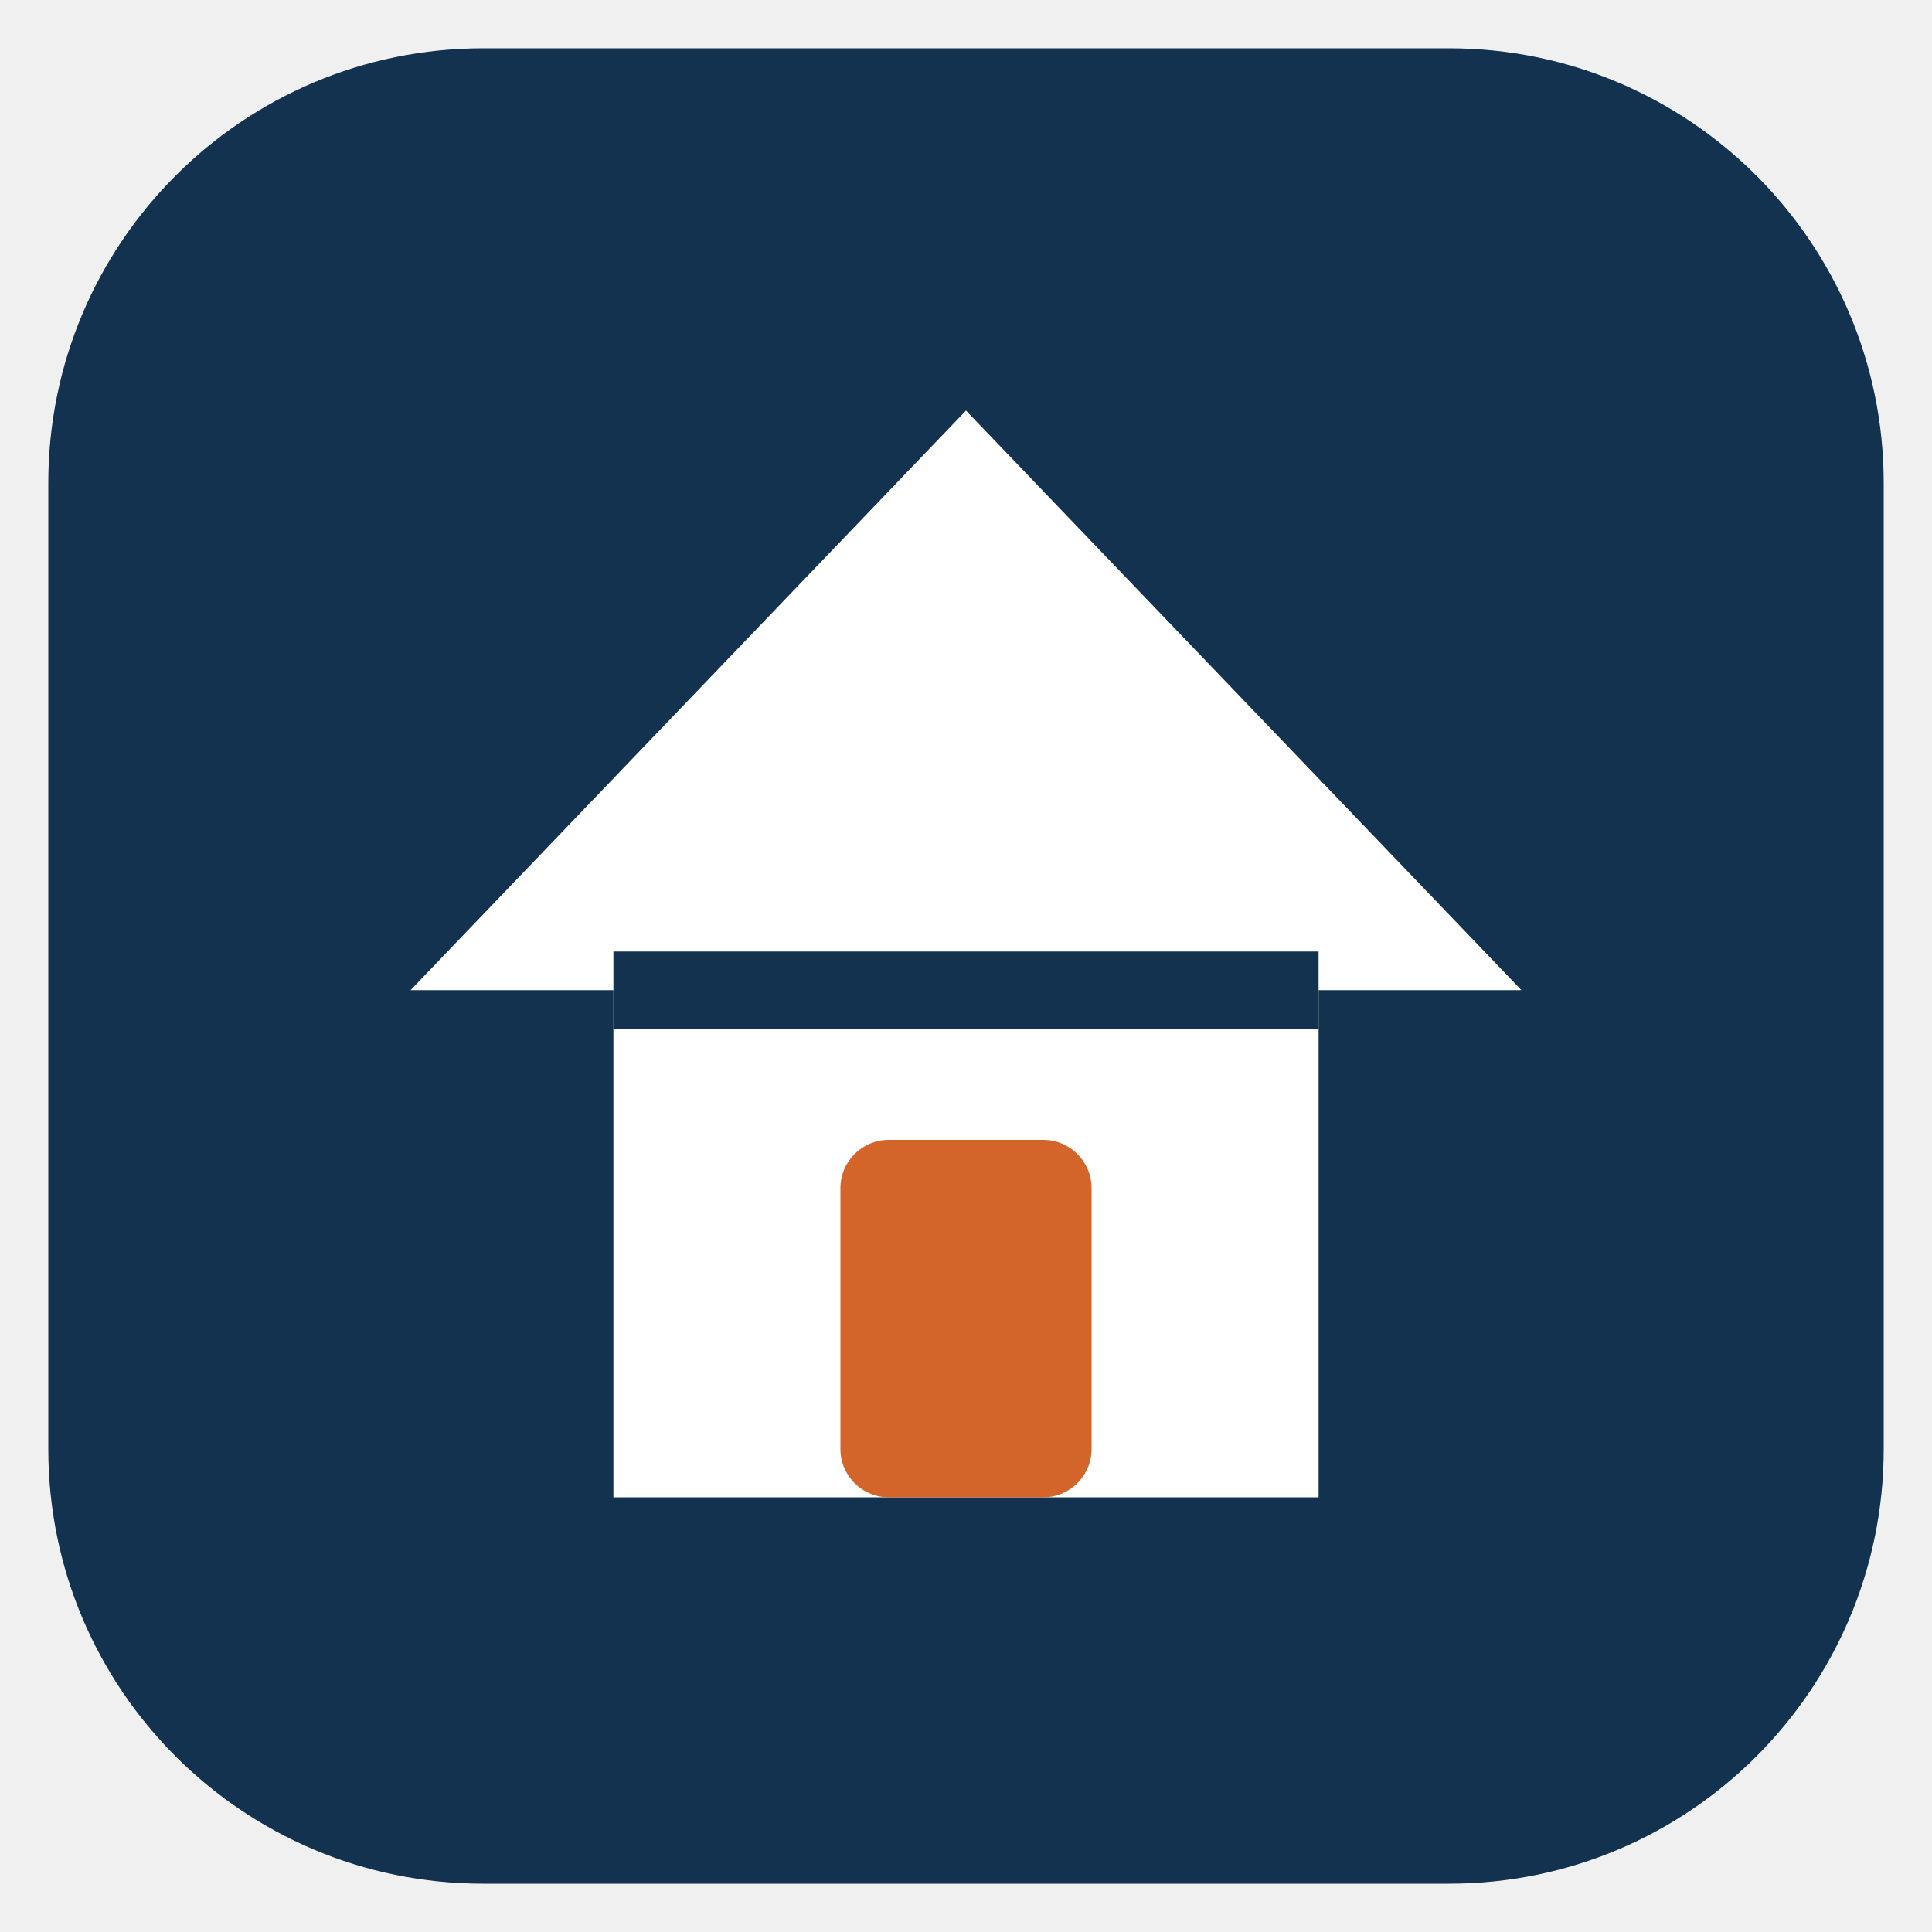
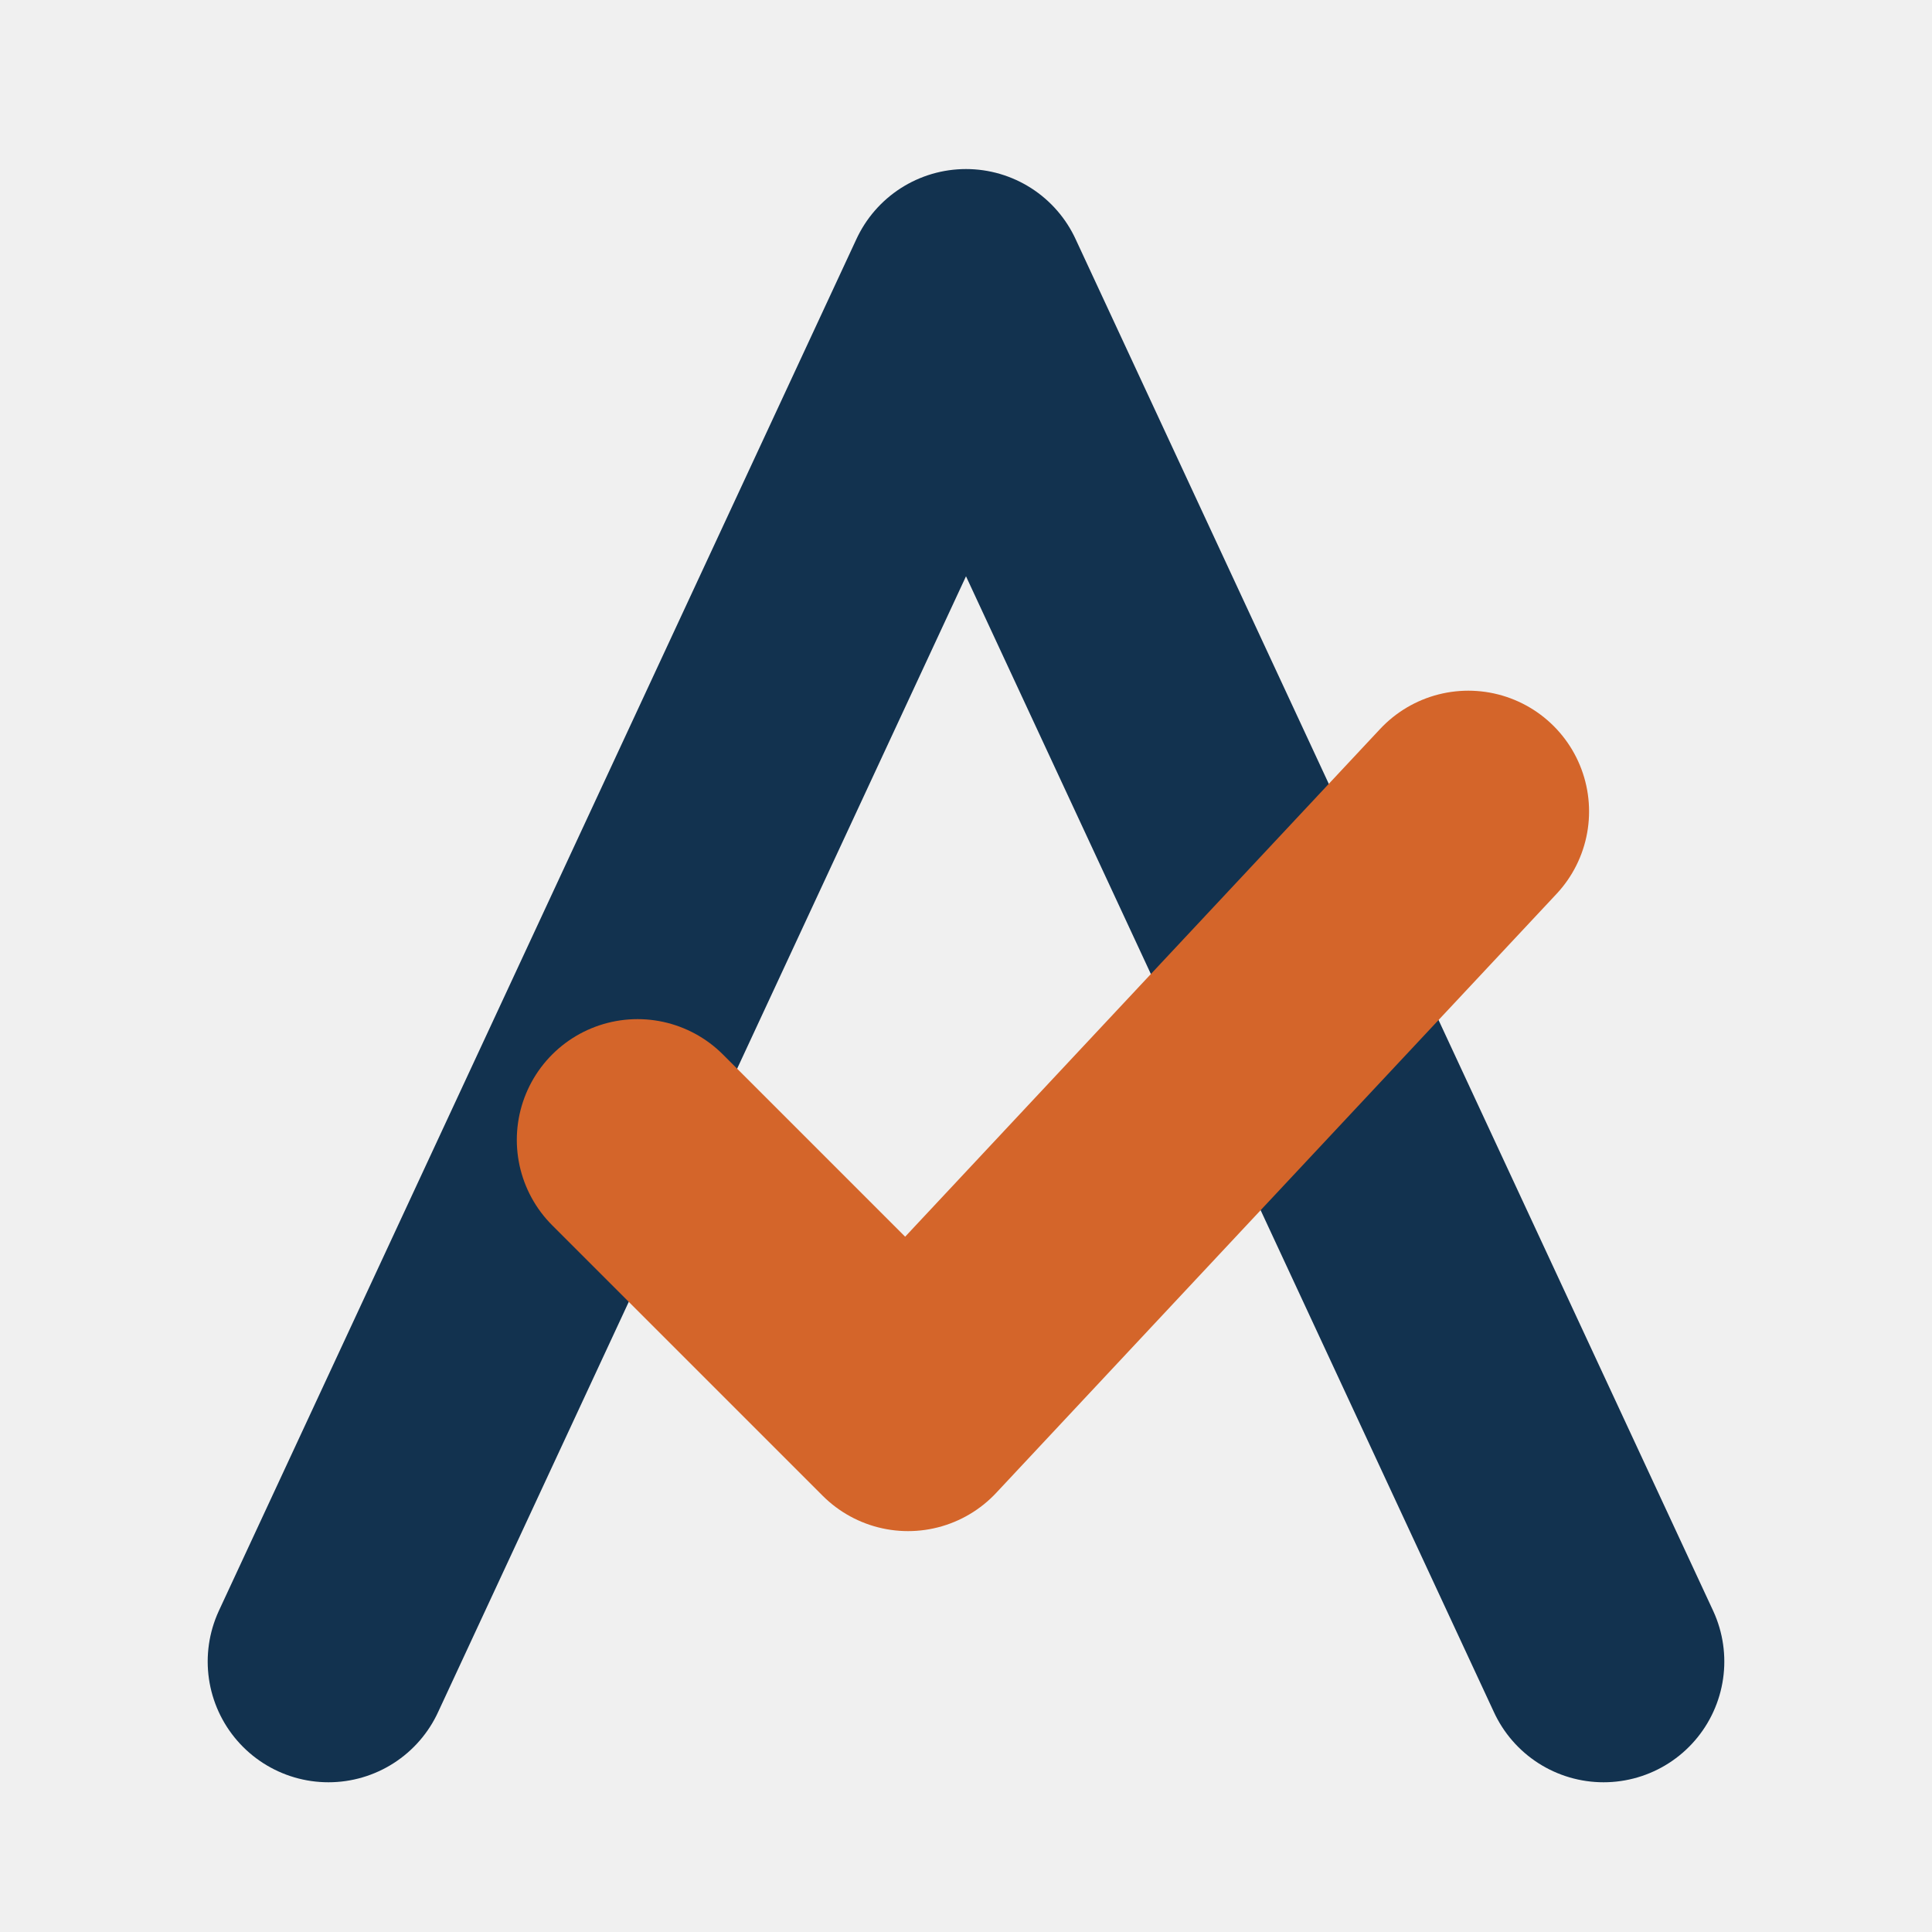
- <svg xmlns="http://www.w3.org/2000/svg" width="40" height="40" viewBox="0 0 40 40" role="img" aria-label="Apprifi">
-   <rect x="1" y="1" width="38" height="38" rx="9" fill="#12324f" />
-   <path d="M20 8.5 8.5 20.5h4.2V31h14.6V20.5h4.2Z" fill="#ffffff" />
-   <rect x="17.4" y="23.6" width="5.2" height="7.4" rx="1" fill="#d4652a" />
-   <path d="M12.7 20.5h14.6" stroke="#12324f" stroke-width="1.6" />
+ <svg xmlns="http://www.w3.org/2000/svg" width="40" height="40" viewBox="0 0 100 100" role="img" aria-label="Apprifi">
+   <path d="M17 86 L50 15 L83 86" fill="none" stroke="#12324f" stroke-width="12.5" stroke-linecap="round" stroke-linejoin="round" />
+   <path d="M33 59 L47 73 L76 42" fill="none" stroke="#d4652a" stroke-width="12.5" stroke-linecap="round" stroke-linejoin="round" />
</svg>
